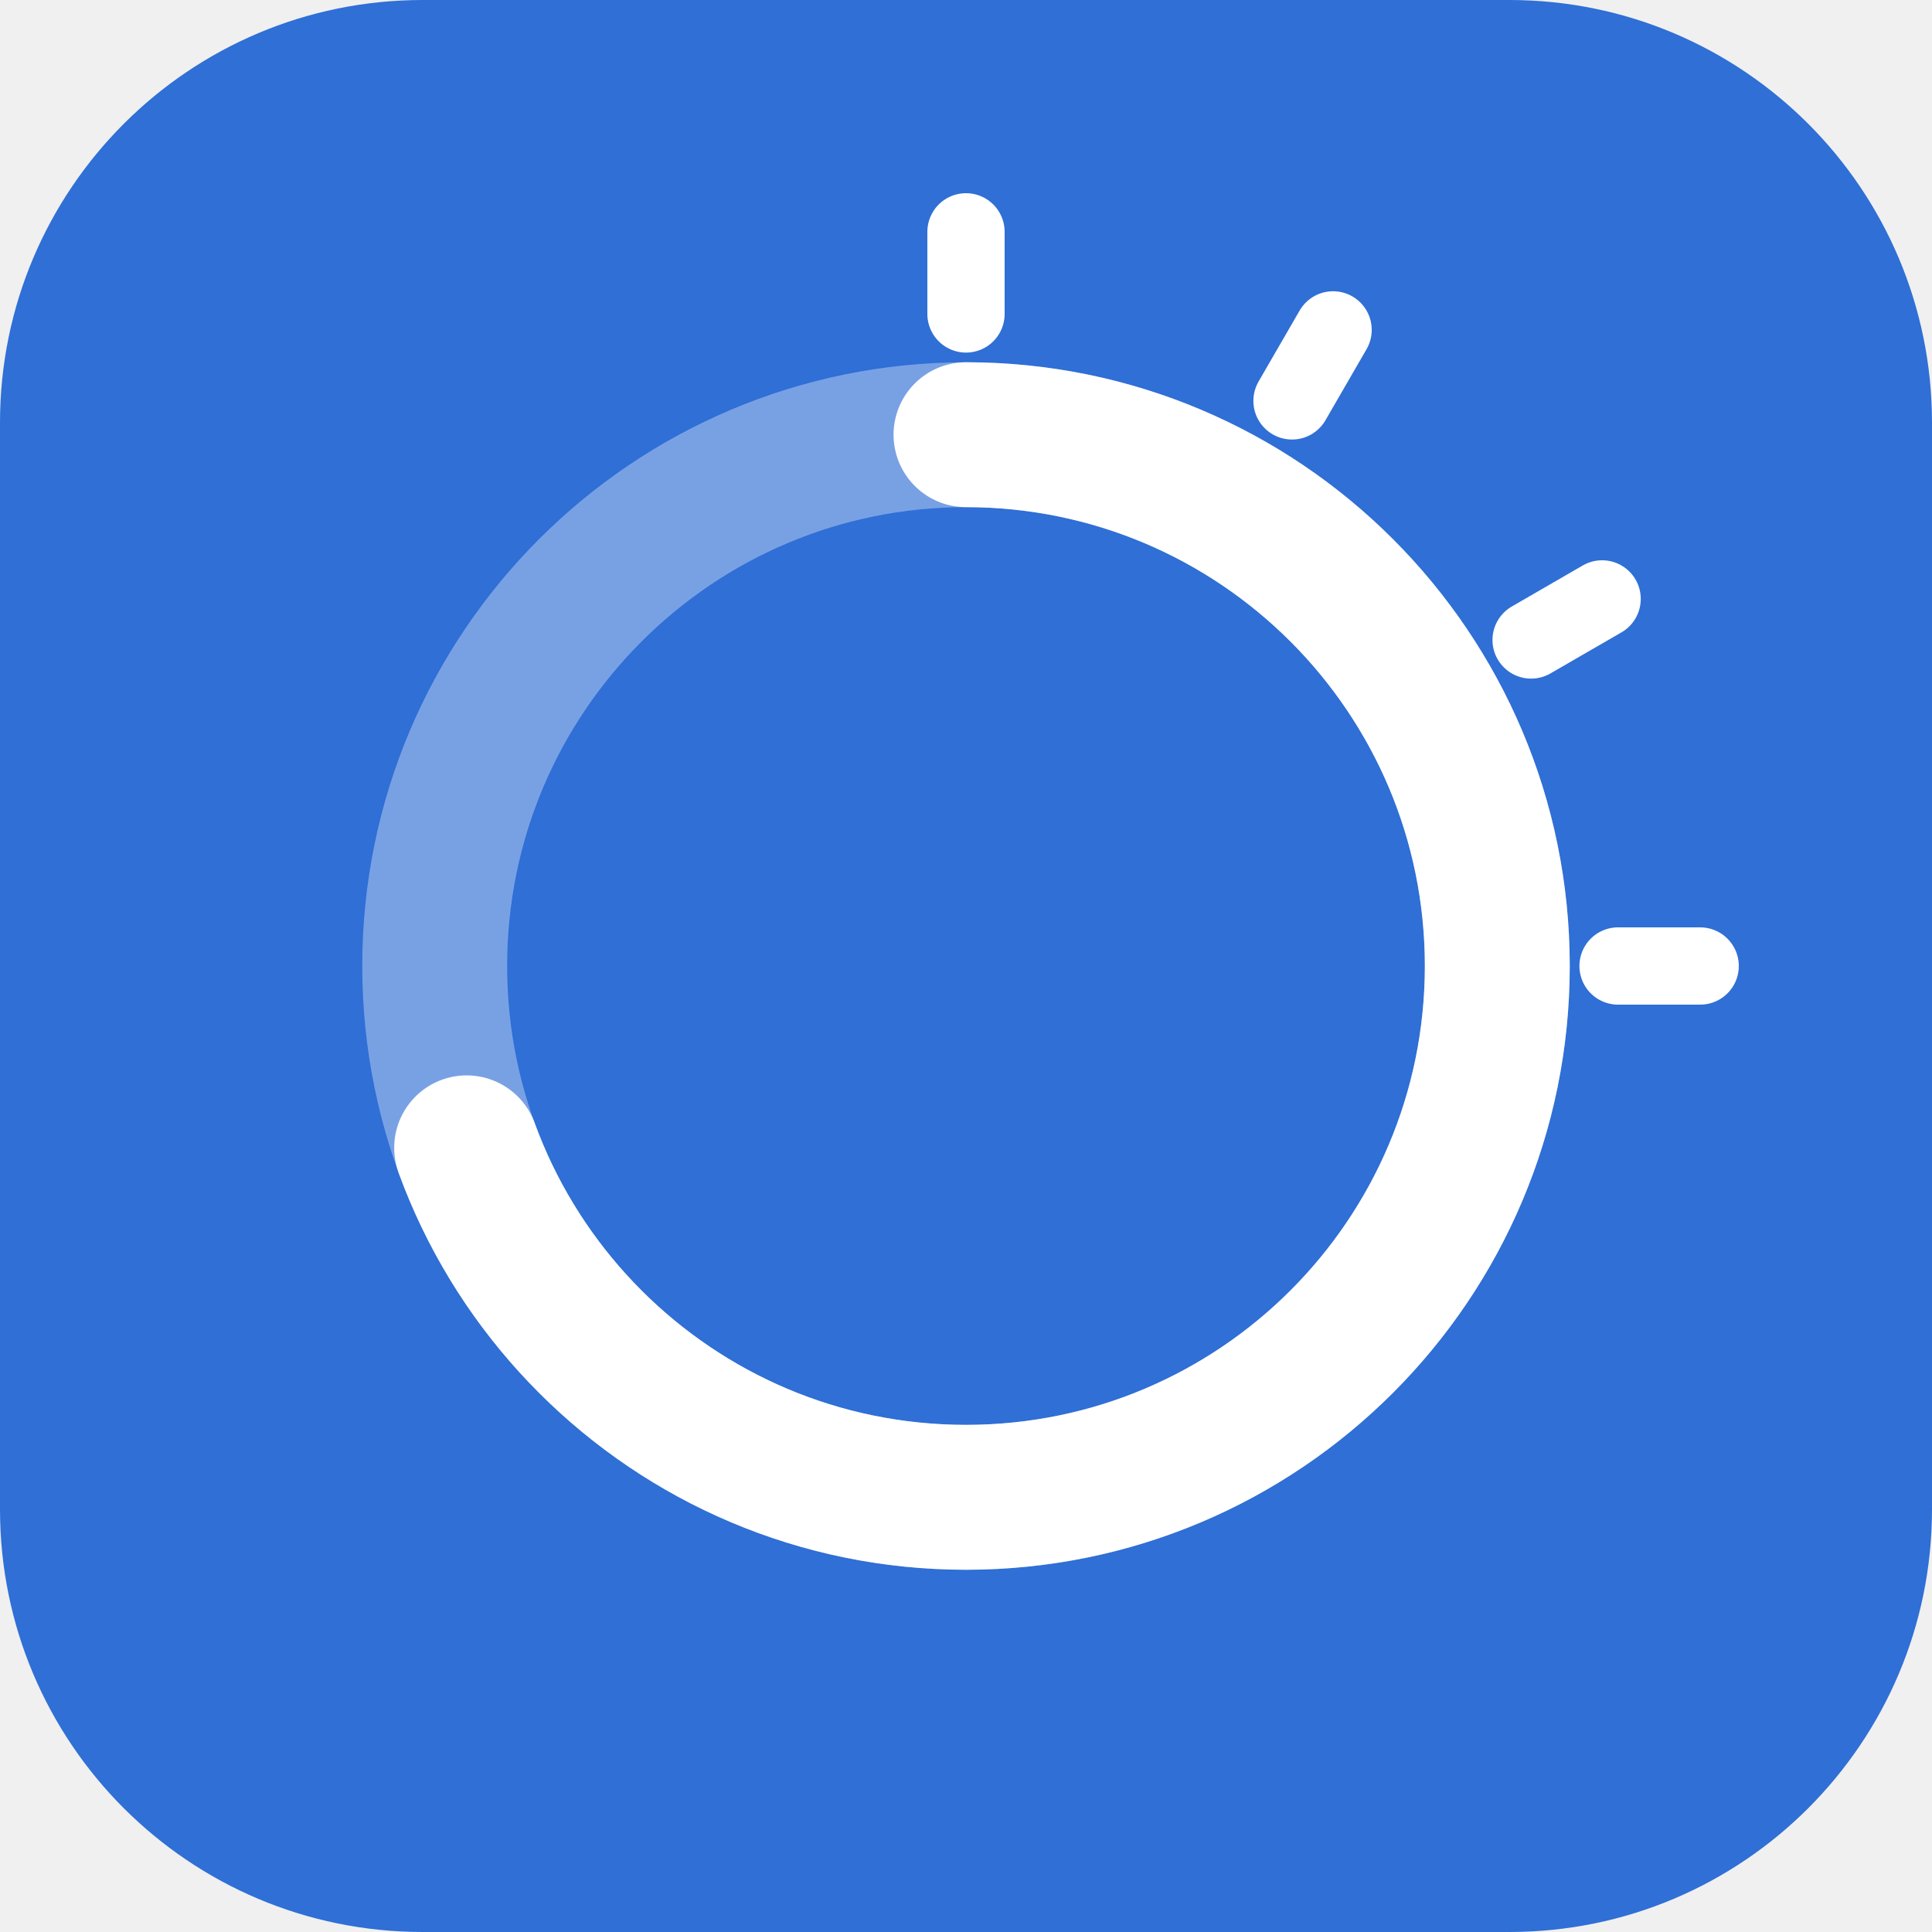
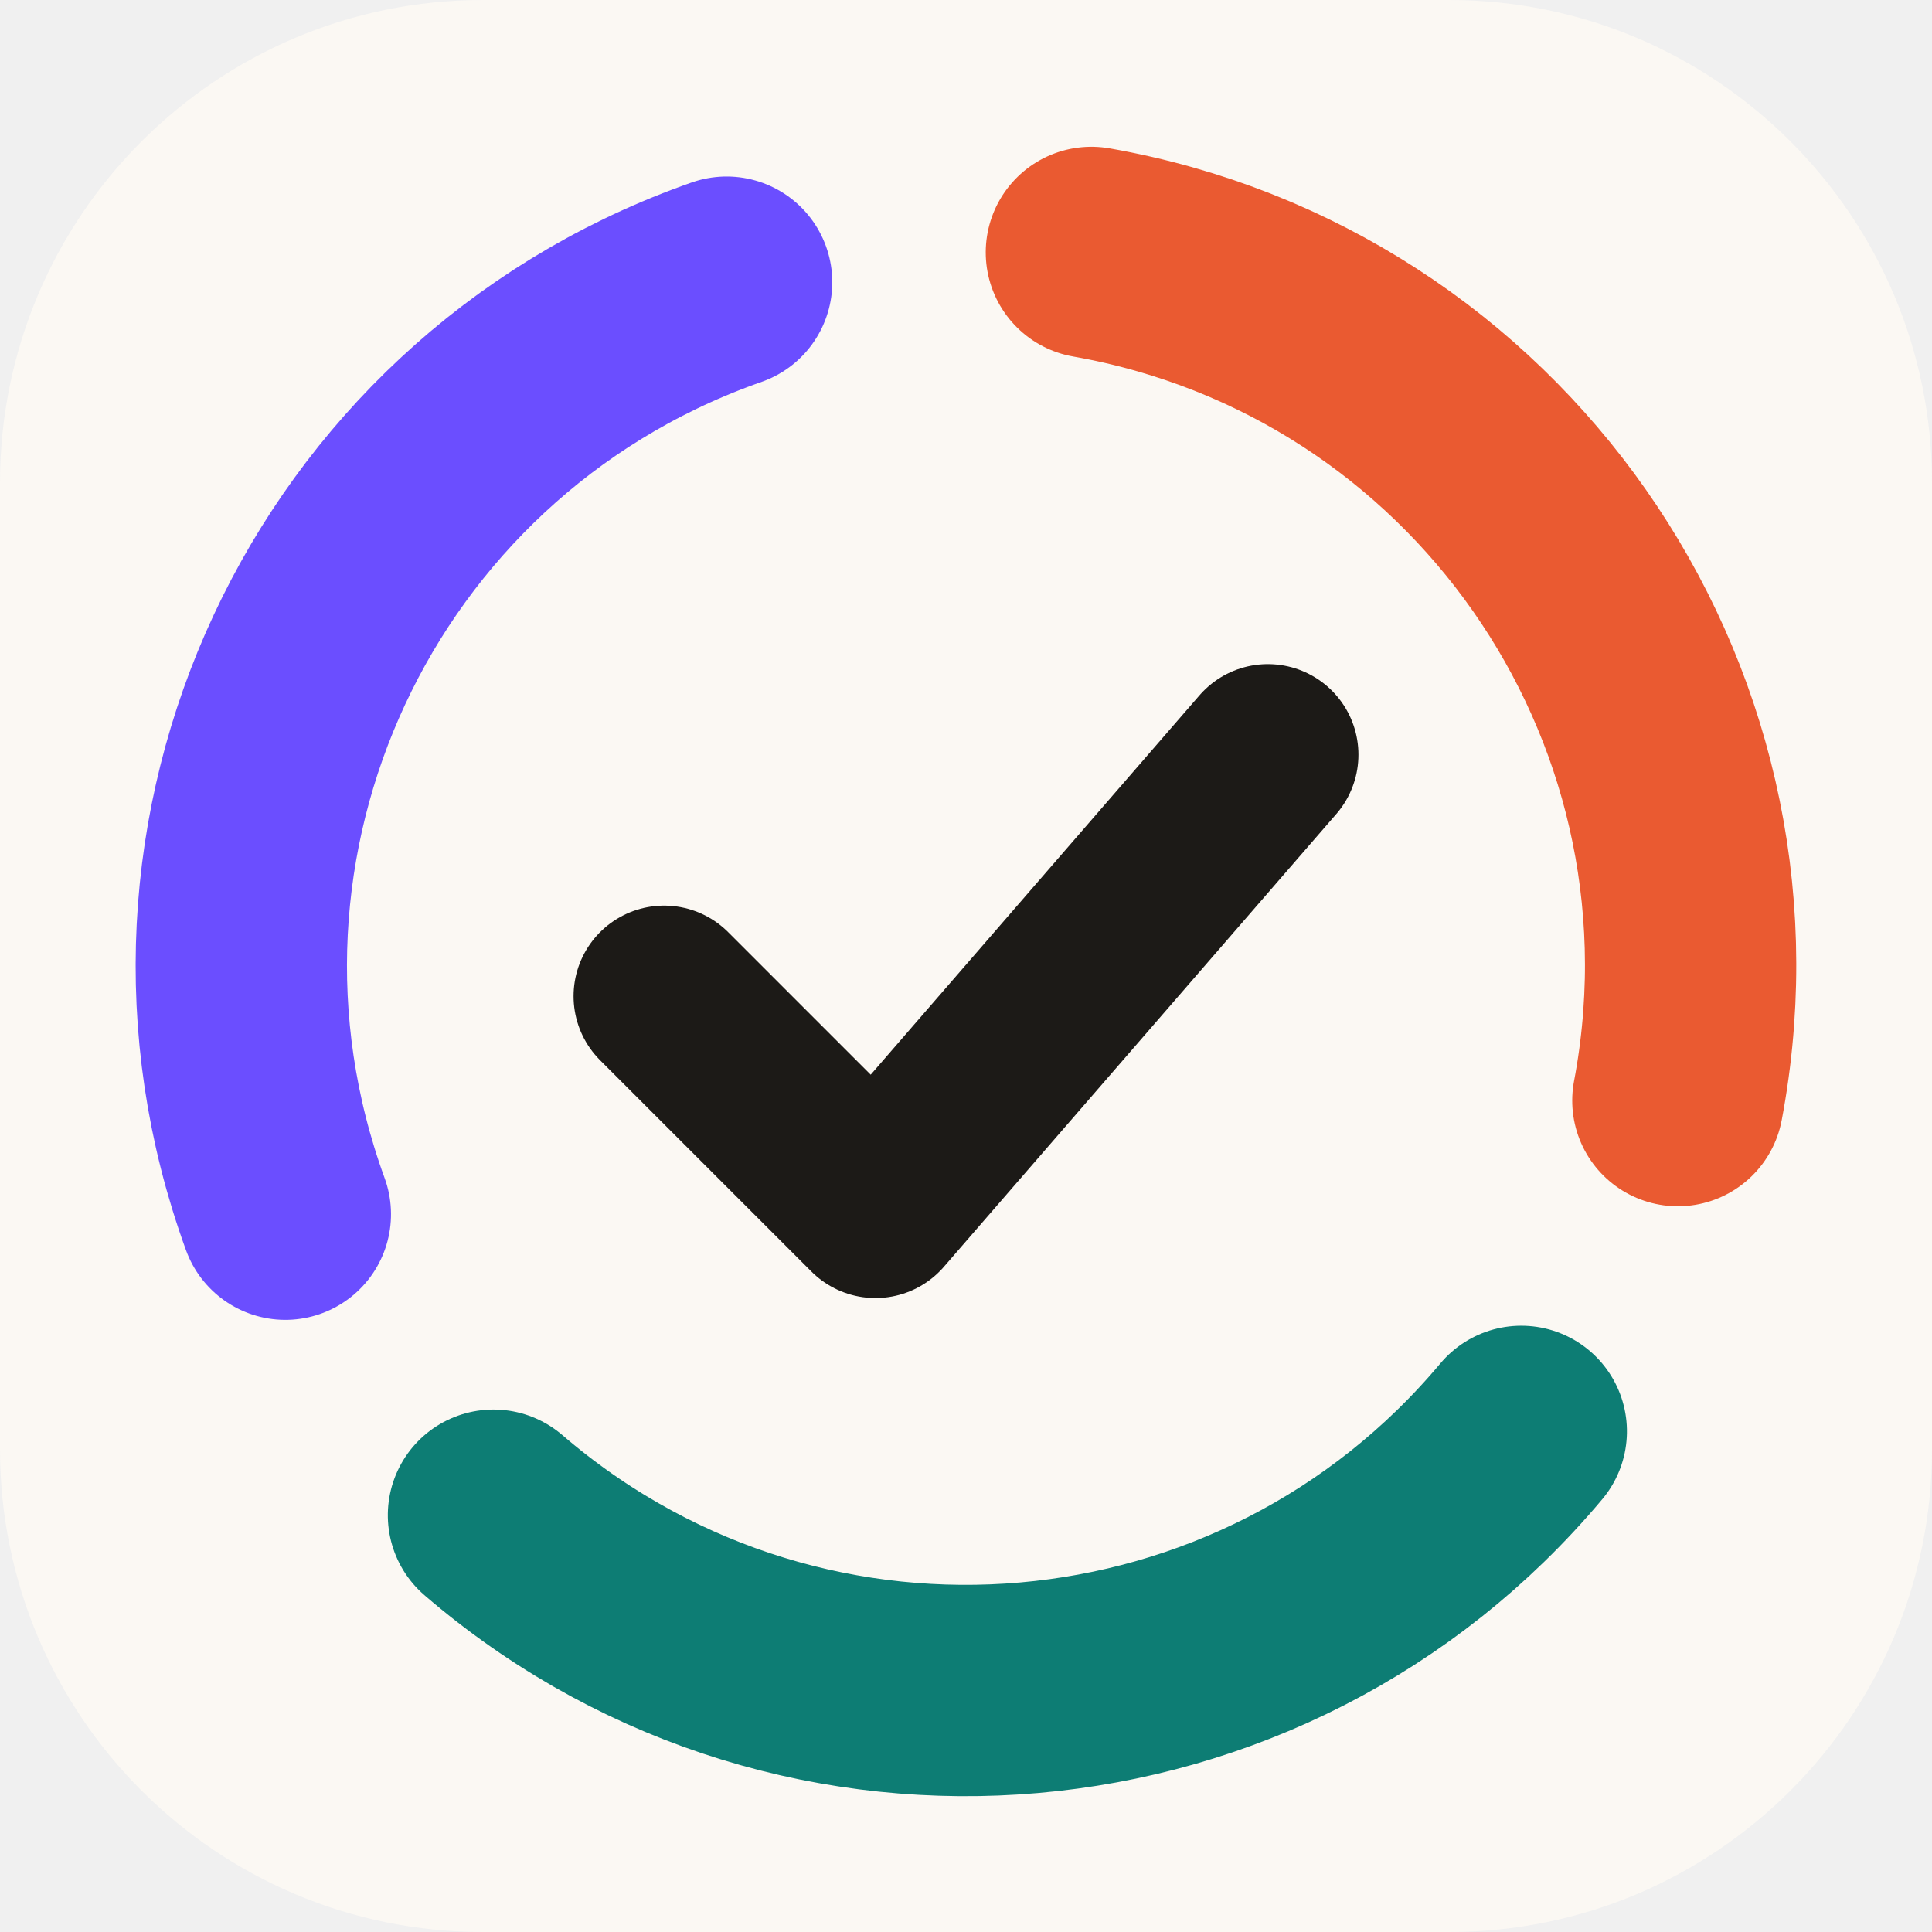
<svg xmlns="http://www.w3.org/2000/svg" viewBox="0 0 32 32" fill="none">
-   <rect width="32" height="32" rx="7" fill="#2f6fd6" />
-   <g transform="translate(3.2 3.2) scale(.8)">
-     <circle cx="16" cy="16" r="11" stroke="#fff" stroke-width="3" opacity=".35" />
-     <circle cx="16" cy="16" r="11" stroke="#fff" stroke-width="3" stroke-linecap="round" stroke-dasharray="48 69.1" transform="rotate(-90 16 16)" />
-     <path d="M16 2.5V.8M22.75 4.3l.85-1.47M27.7 9.25l1.47-.85M29.5 16h1.7" stroke="#fff" stroke-width="1.6" stroke-linecap="round" />
+   <rect width="32" height="32" rx="8" fill="#fbf8f3" />
+   <g stroke-width="3.5" stroke-linecap="round" stroke-dasharray="19 56.4">
+     <circle cx="16" cy="16" r="12" stroke="#ea5a31" transform="rotate(-80 16 16)" />
+     <circle cx="16" cy="16" r="12" stroke="#0d7d74" transform="rotate(40 16 16)" />
+     <circle cx="16" cy="16" r="12" stroke="#6b4eff" transform="rotate(160 16 16)" />
  </g>
+   <path d="M11 16.5l3.5 3.5 6.5-7.5" stroke="#1c1a17" stroke-width="3" stroke-linecap="round" stroke-linejoin="round" />
</svg>
